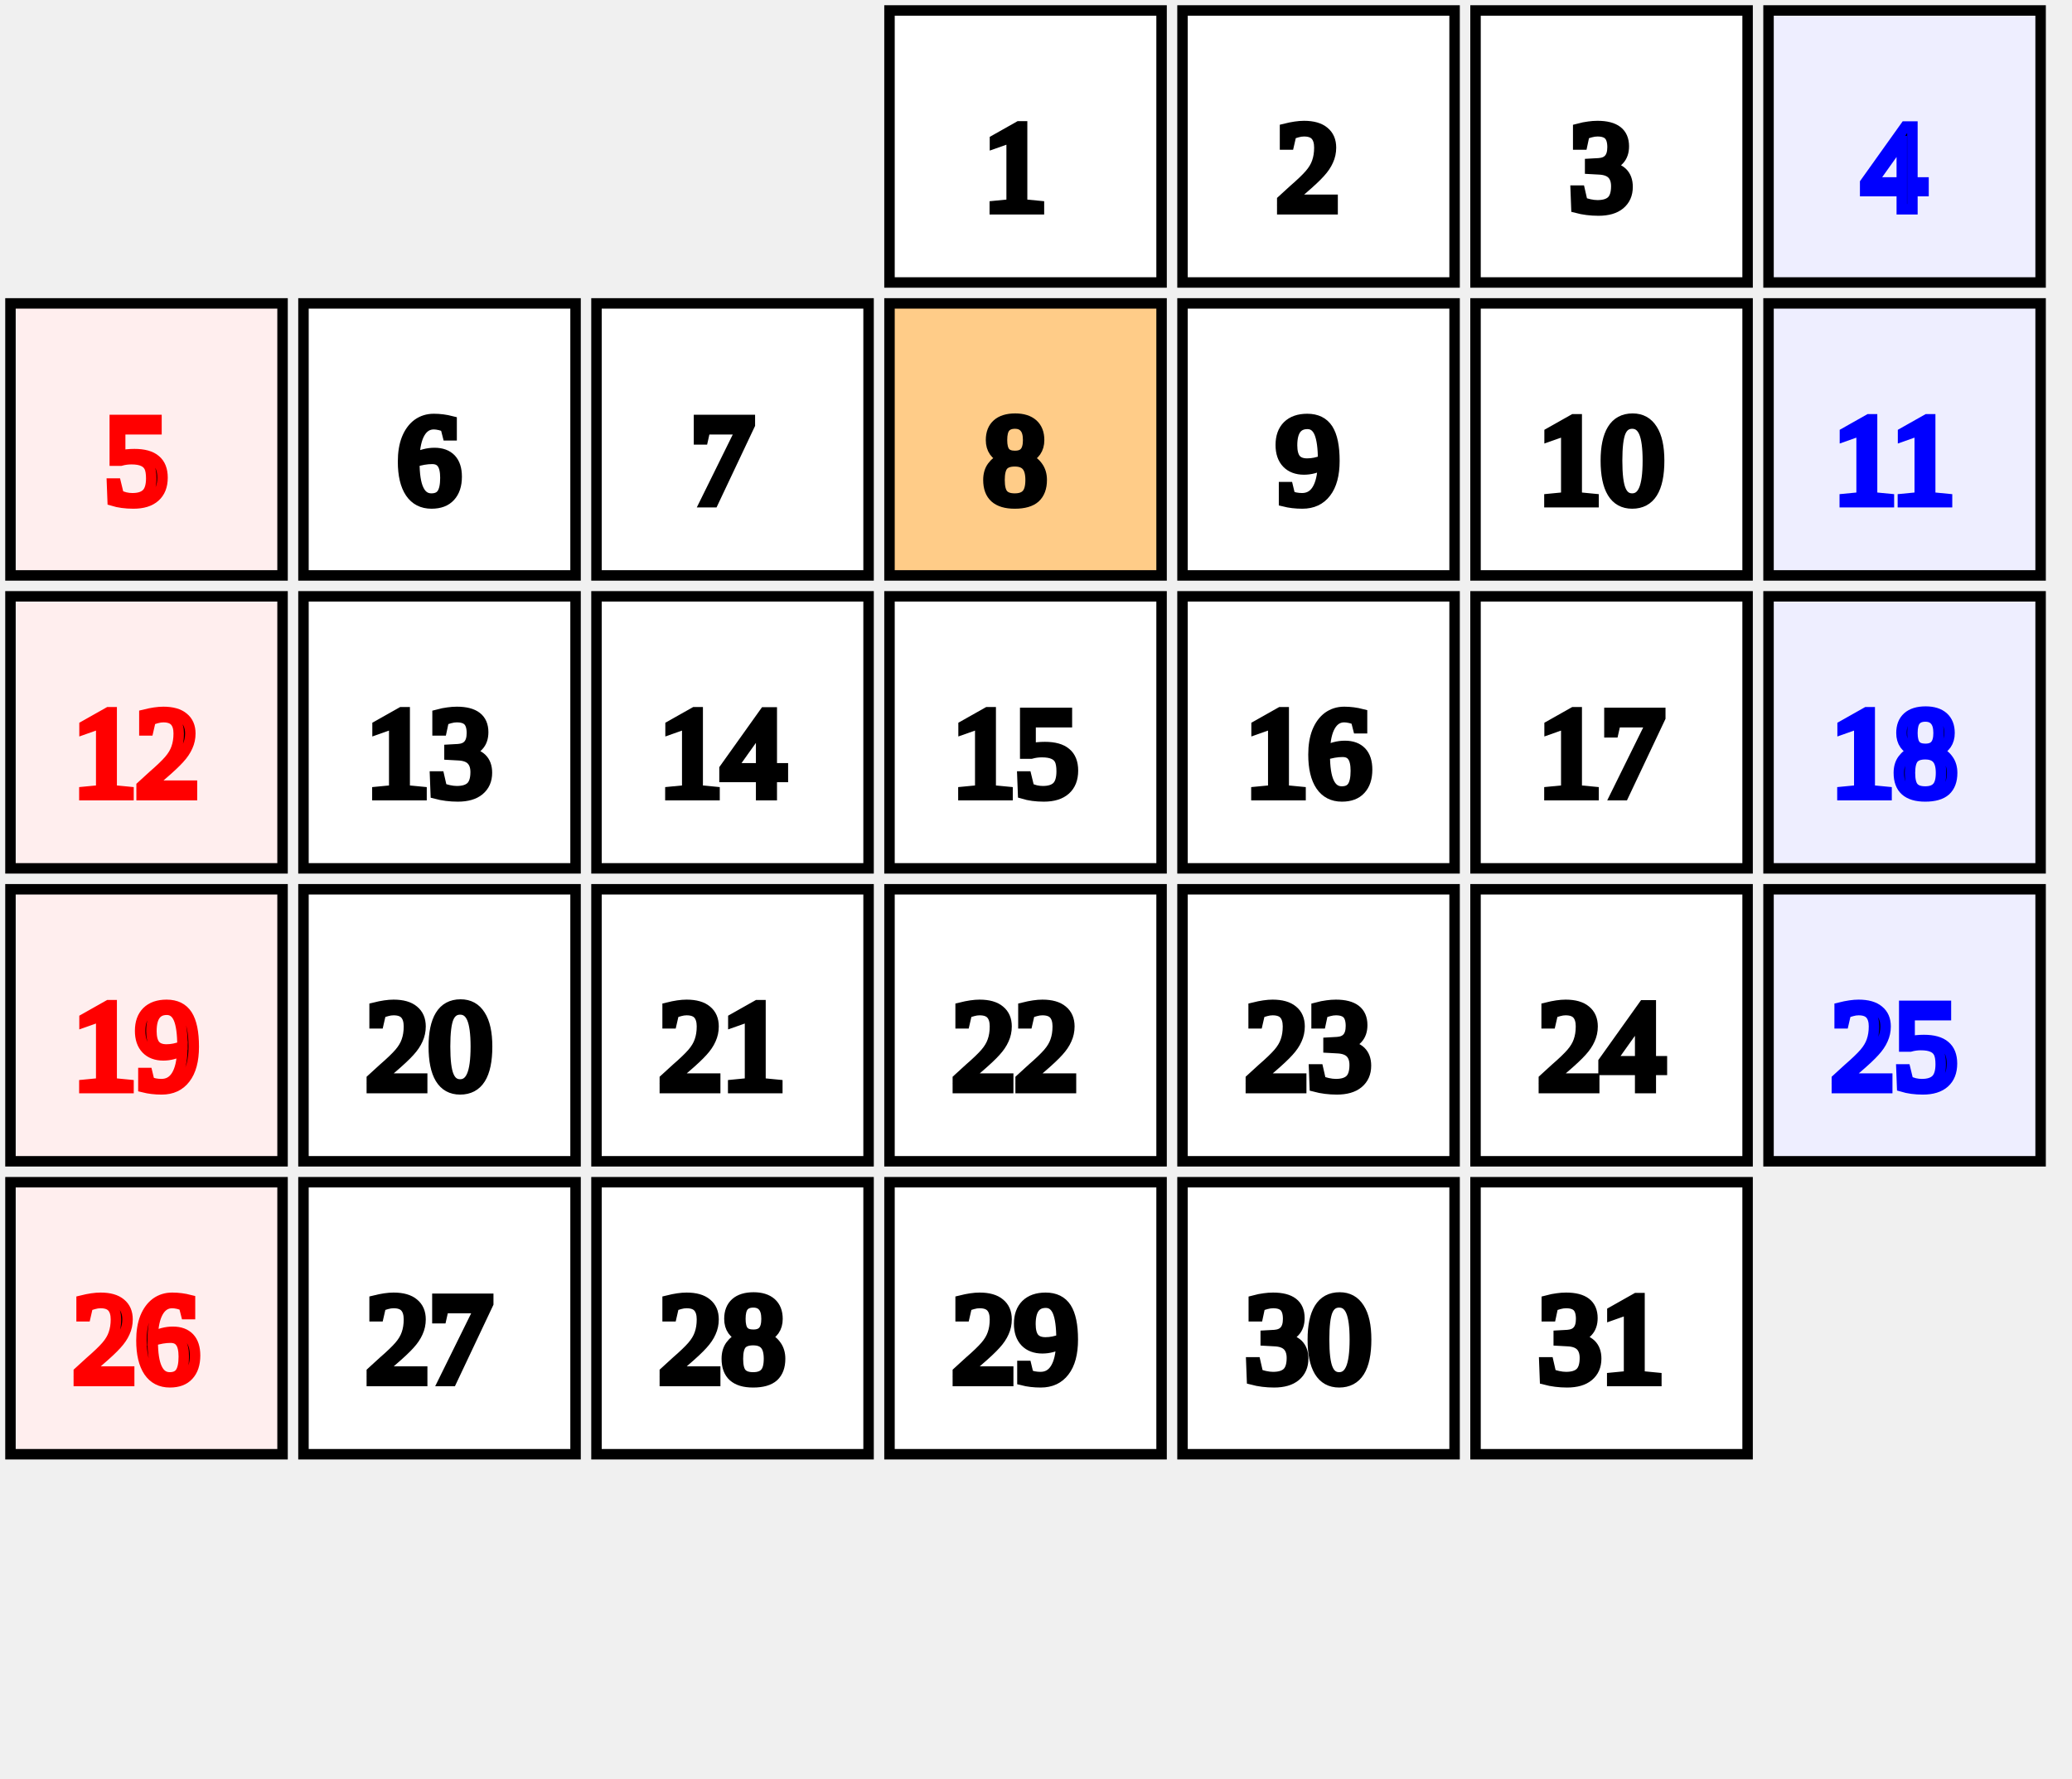
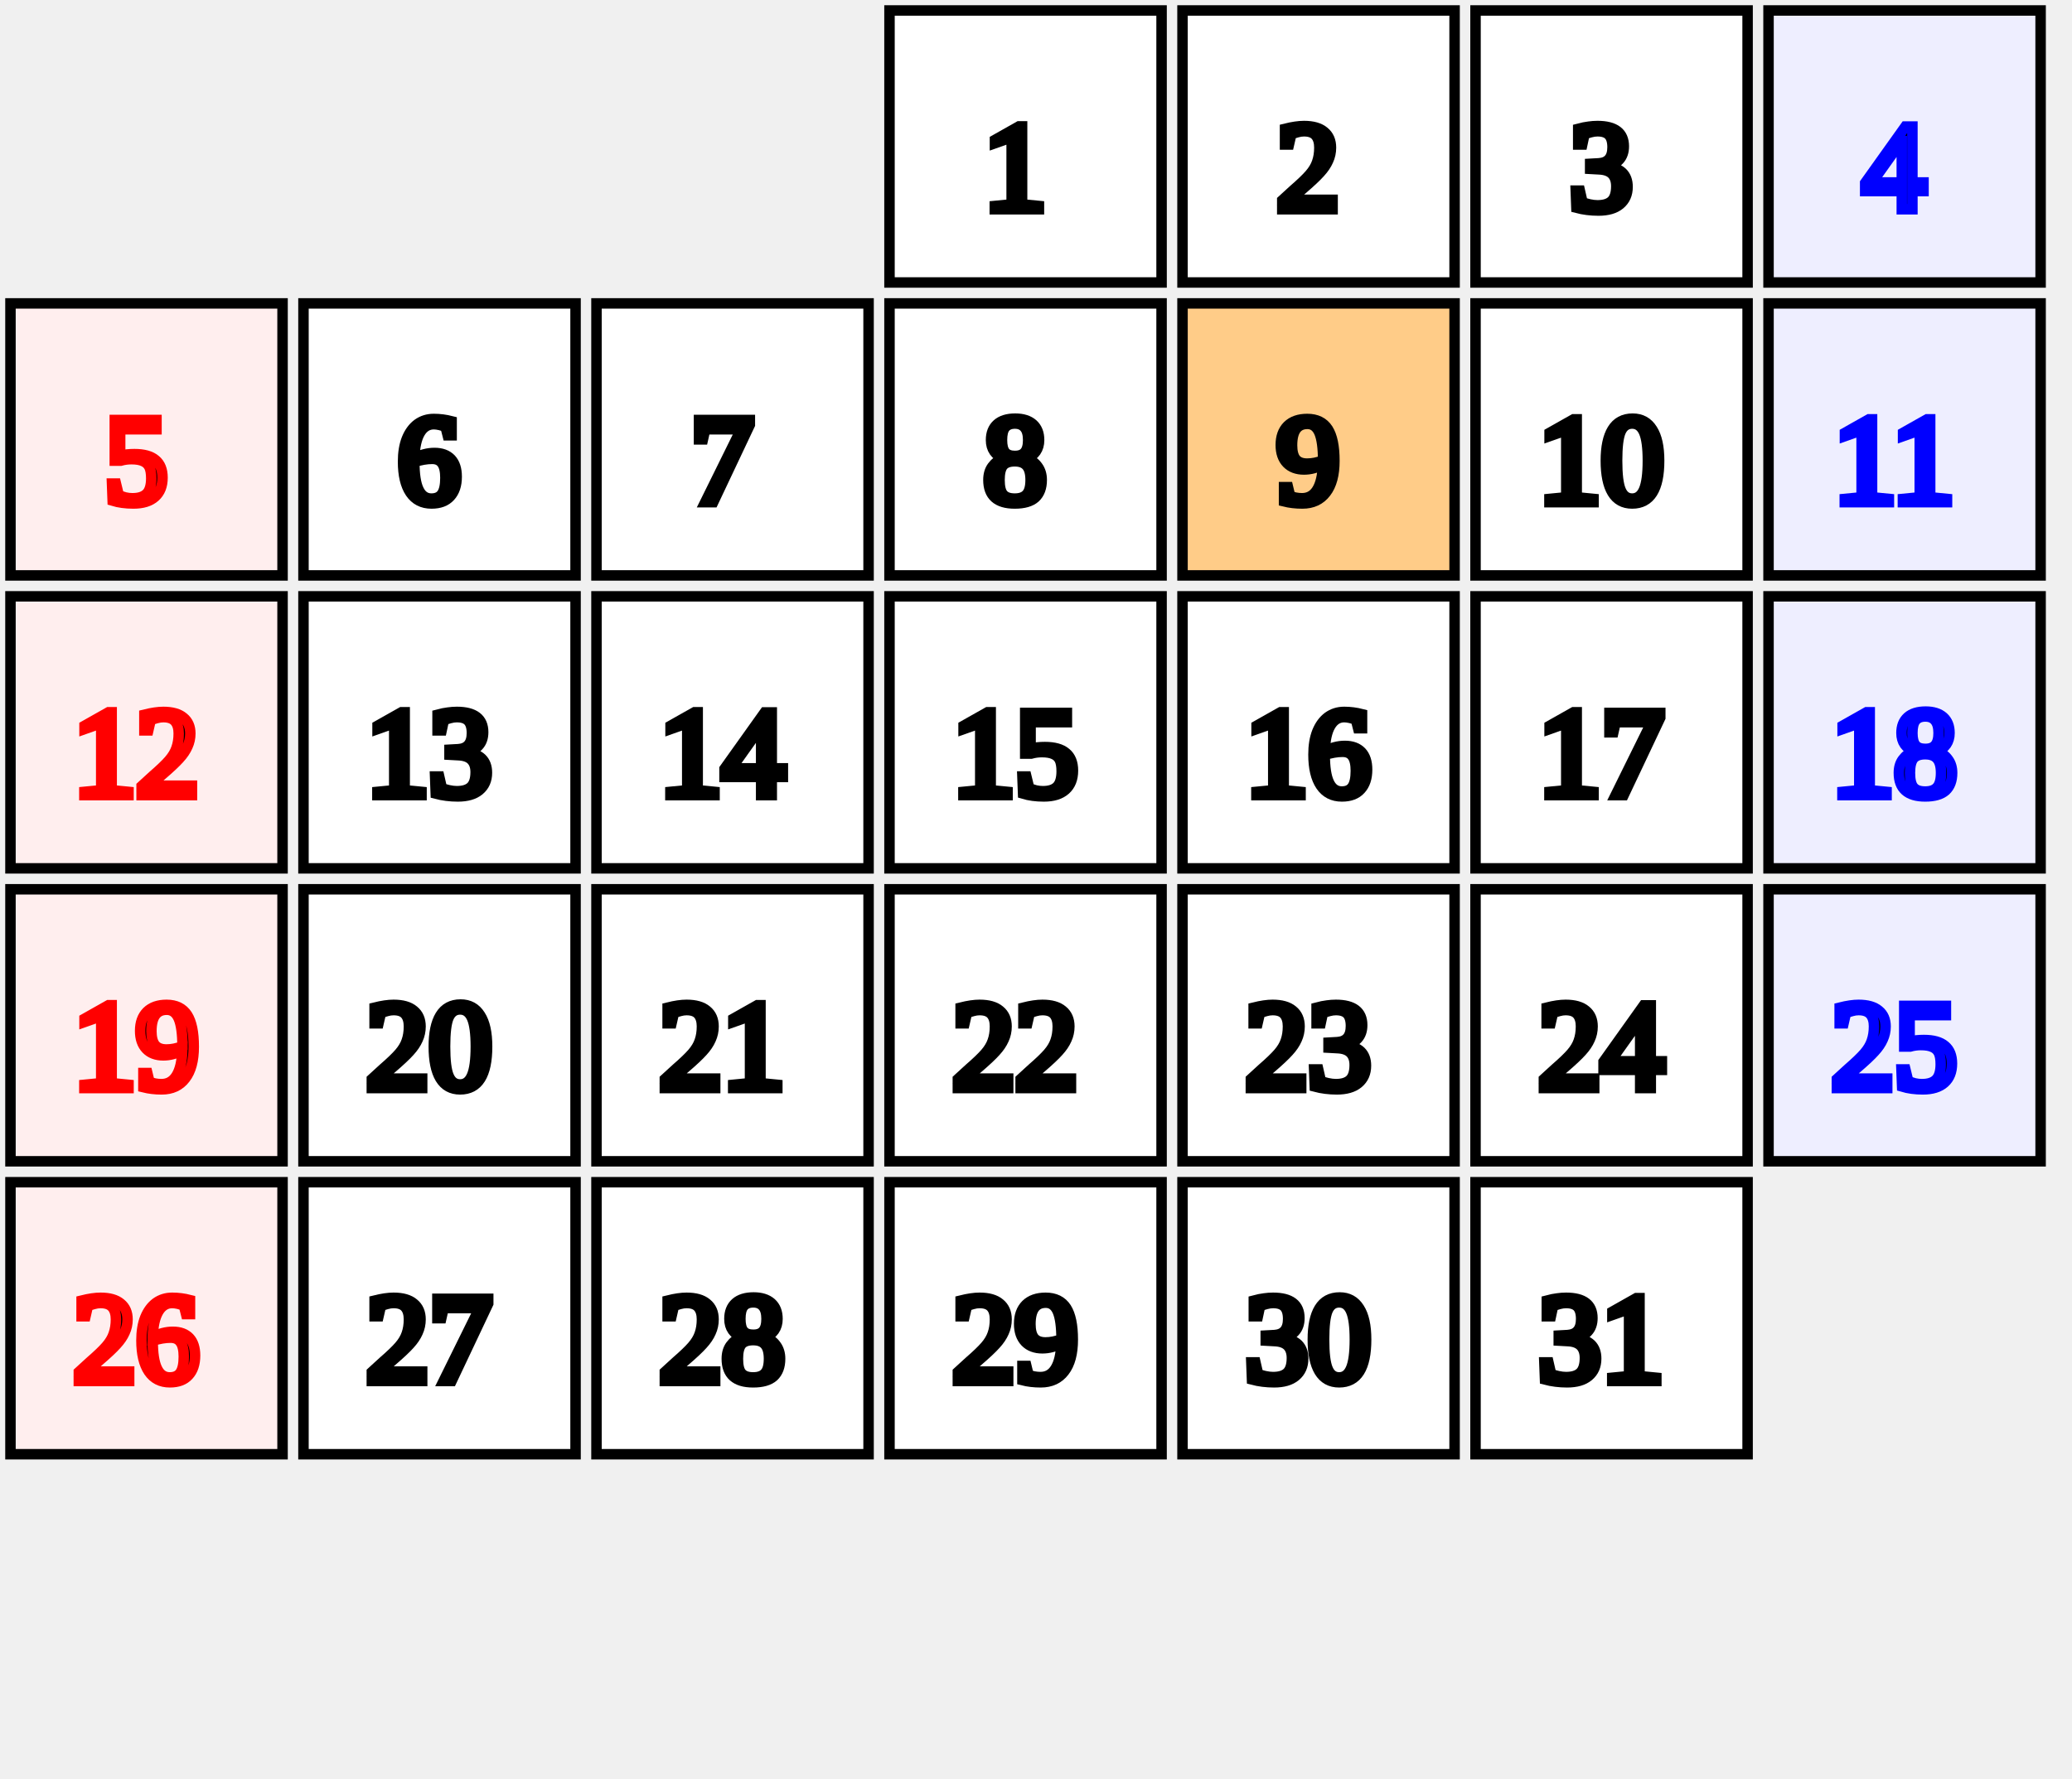
<svg xmlns="http://www.w3.org/2000/svg" id="erd-canvas" width="198px" height="170px">
  <rect x="85px" y="1px" width="26px" height="26px" stroke="#000" stroke-width="1px" fill="#fff" />
  <text x="97px" y="20px" stroke="#000" text-anchor="middle">1</text>
  <rect x="113px" y="1px" width="26px" height="26px" stroke="#000" stroke-width="1px" fill="#fff" />
  <text x="125px" y="20px" stroke="#000" text-anchor="middle">2</text>
  <rect x="141px" y="1px" width="26px" height="26px" stroke="#000" stroke-width="1px" fill="#fff" />
  <text x="153px" y="20px" stroke="#000" text-anchor="middle">3</text>
  <rect x="169px" y="1px" width="26px" height="26px" stroke="#000" stroke-width="1px" fill="#eef" />
  <text x="181px" y="20px" stroke="#00f" text-anchor="middle">4</text>
  <rect x="1px" y="29px" width="26px" height="26px" stroke="#000" stroke-width="1px" fill="#fee" />
  <text x="13px" y="48px" stroke="#f00" text-anchor="middle">5</text>
  <rect x="29px" y="29px" width="26px" height="26px" stroke="#000" stroke-width="1px" fill="#fff" />
  <text x="41px" y="48px" stroke="#000" text-anchor="middle">6</text>
  <rect x="57px" y="29px" width="26px" height="26px" stroke="#000" stroke-width="1px" fill="#fff" />
  <text x="69px" y="48px" stroke="#000" text-anchor="middle">7</text>
-   <rect x="85px" y="29px" width="26px" height="26px" stroke="#000" stroke-width="1px" fill="#fc8" />
+   <rect x="85px" y="29px" width="26px" height="26px" stroke="#000" stroke-width="1px" fill="#fff" />
  <text x="97px" y="48px" stroke="#000" text-anchor="middle">8</text>
-   <rect x="113px" y="29px" width="26px" height="26px" stroke="#000" stroke-width="1px" fill="#fff" />
+   <rect x="113px" y="29px" width="26px" height="26px" stroke="#000" stroke-width="1px" fill="#fc8" />
  <text x="125px" y="48px" stroke="#000" text-anchor="middle">9</text>
  <rect x="141px" y="29px" width="26px" height="26px" stroke="#000" stroke-width="1px" fill="#fff" />
  <text x="153px" y="48px" stroke="#000" text-anchor="middle">10</text>
  <rect x="169px" y="29px" width="26px" height="26px" stroke="#000" stroke-width="1px" fill="#eef" />
  <text x="181px" y="48px" stroke="#00f" text-anchor="middle">11</text>
  <rect x="1px" y="57px" width="26px" height="26px" stroke="#000" stroke-width="1px" fill="#fee" />
  <text x="13px" y="76px" stroke="#f00" text-anchor="middle">12</text>
  <rect x="29px" y="57px" width="26px" height="26px" stroke="#000" stroke-width="1px" fill="#fff" />
  <text x="41px" y="76px" stroke="#000" text-anchor="middle">13</text>
  <rect x="57px" y="57px" width="26px" height="26px" stroke="#000" stroke-width="1px" fill="#fff" />
  <text x="69px" y="76px" stroke="#000" text-anchor="middle">14</text>
  <rect x="85px" y="57px" width="26px" height="26px" stroke="#000" stroke-width="1px" fill="#fff" />
  <text x="97px" y="76px" stroke="#000" text-anchor="middle">15</text>
  <rect x="113px" y="57px" width="26px" height="26px" stroke="#000" stroke-width="1px" fill="#fff" />
  <text x="125px" y="76px" stroke="#000" text-anchor="middle">16</text>
  <rect x="141px" y="57px" width="26px" height="26px" stroke="#000" stroke-width="1px" fill="#fff" />
  <text x="153px" y="76px" stroke="#000" text-anchor="middle">17</text>
  <rect x="169px" y="57px" width="26px" height="26px" stroke="#000" stroke-width="1px" fill="#eef" />
  <text x="181px" y="76px" stroke="#00f" text-anchor="middle">18</text>
  <rect x="1px" y="85px" width="26px" height="26px" stroke="#000" stroke-width="1px" fill="#fee" />
  <text x="13px" y="104px" stroke="#f00" text-anchor="middle">19</text>
  <rect x="29px" y="85px" width="26px" height="26px" stroke="#000" stroke-width="1px" fill="#fff" />
  <text x="41px" y="104px" stroke="#000" text-anchor="middle">20</text>
  <rect x="57px" y="85px" width="26px" height="26px" stroke="#000" stroke-width="1px" fill="#fff" />
  <text x="69px" y="104px" stroke="#000" text-anchor="middle">21</text>
  <rect x="85px" y="85px" width="26px" height="26px" stroke="#000" stroke-width="1px" fill="#fff" />
  <text x="97px" y="104px" stroke="#000" text-anchor="middle">22</text>
  <rect x="113px" y="85px" width="26px" height="26px" stroke="#000" stroke-width="1px" fill="#fff" />
  <text x="125px" y="104px" stroke="#000" text-anchor="middle">23</text>
  <rect x="141px" y="85px" width="26px" height="26px" stroke="#000" stroke-width="1px" fill="#fff" />
  <text x="153px" y="104px" stroke="#000" text-anchor="middle">24</text>
  <rect x="169px" y="85px" width="26px" height="26px" stroke="#000" stroke-width="1px" fill="#eef" />
  <text x="181px" y="104px" stroke="#00f" text-anchor="middle">25</text>
  <rect x="1px" y="113px" width="26px" height="26px" stroke="#000" stroke-width="1px" fill="#fee" />
  <text x="13px" y="132px" stroke="#f00" text-anchor="middle">26</text>
  <rect x="29px" y="113px" width="26px" height="26px" stroke="#000" stroke-width="1px" fill="#fff" />
  <text x="41px" y="132px" stroke="#000" text-anchor="middle">27</text>
  <rect x="57px" y="113px" width="26px" height="26px" stroke="#000" stroke-width="1px" fill="#fff" />
  <text x="69px" y="132px" stroke="#000" text-anchor="middle">28</text>
  <rect x="85px" y="113px" width="26px" height="26px" stroke="#000" stroke-width="1px" fill="#fff" />
  <text x="97px" y="132px" stroke="#000" text-anchor="middle">29</text>
  <rect x="113px" y="113px" width="26px" height="26px" stroke="#000" stroke-width="1px" fill="#fff" />
  <text x="125px" y="132px" stroke="#000" text-anchor="middle">30</text>
  <rect x="141px" y="113px" width="26px" height="26px" stroke="#000" stroke-width="1px" fill="#fff" />
  <text x="153px" y="132px" stroke="#000" text-anchor="middle">31</text>
</svg>
